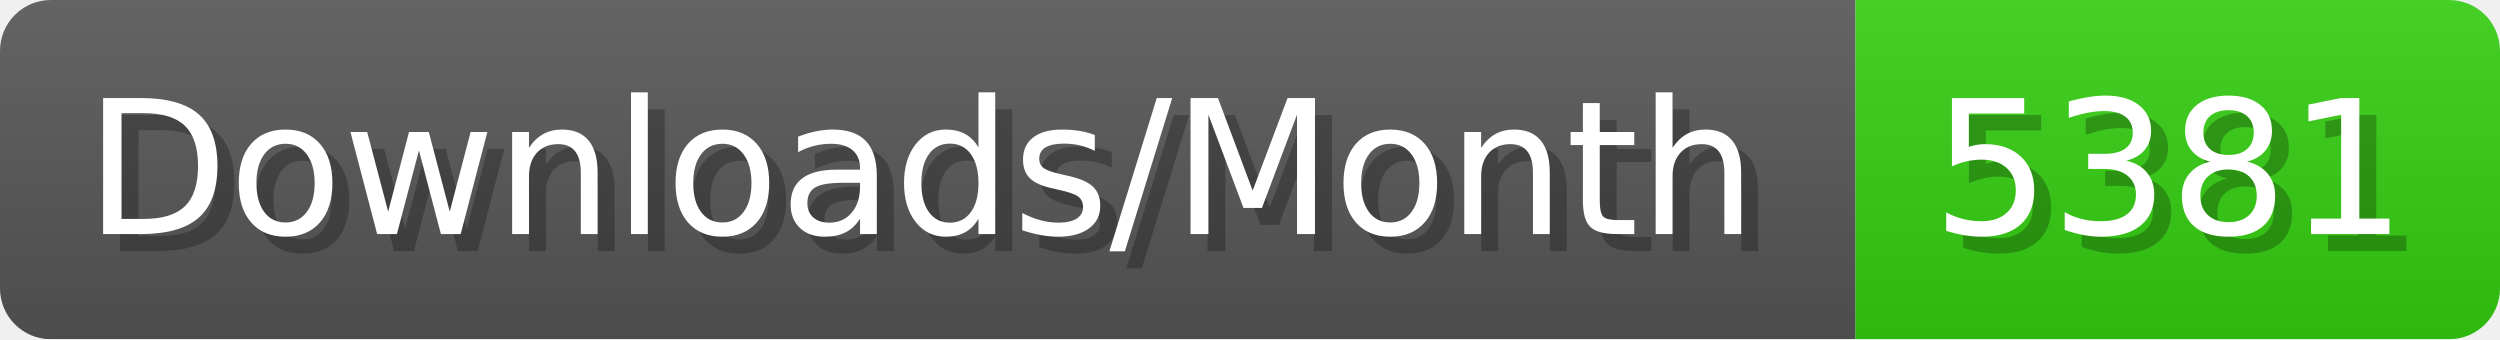
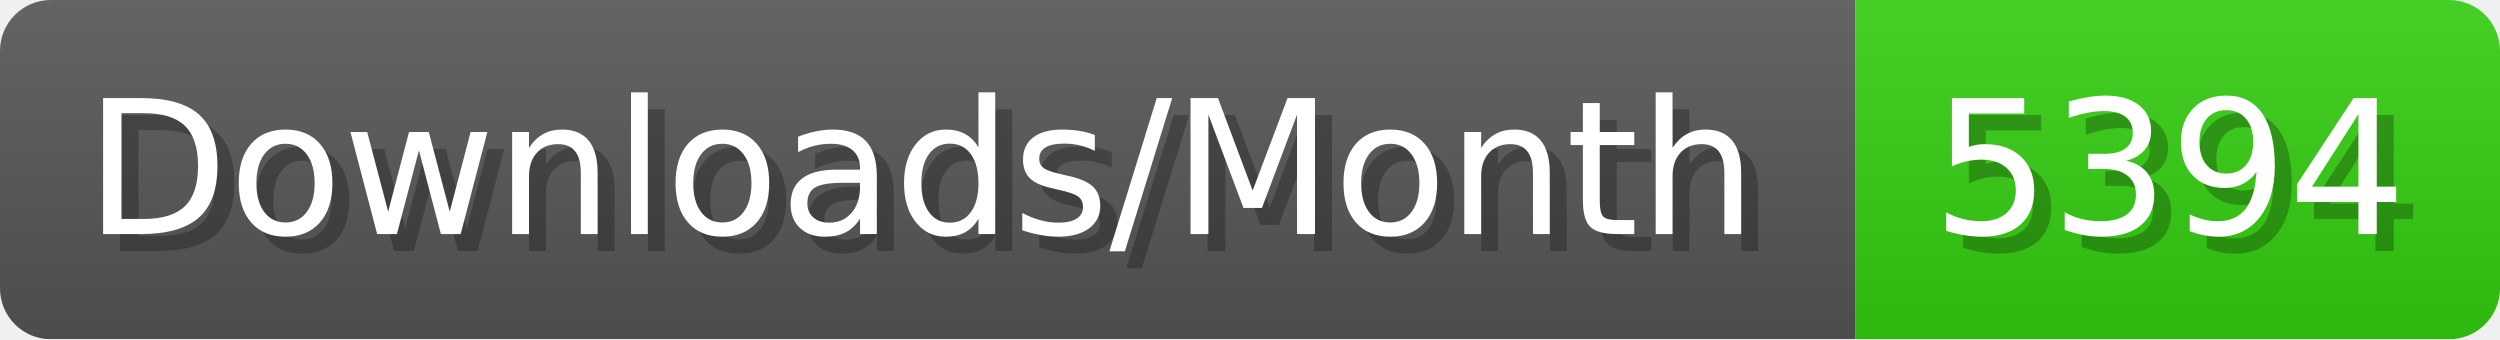
- <svg xmlns="http://www.w3.org/2000/svg" width="147.4" height="20" viewBox="0 0 1474 200" role="img" aria-label="Downloads/Month: 5381">
+ <svg xmlns="http://www.w3.org/2000/svg" width="147.4" height="20" viewBox="0 0 1474 200" role="img" aria-label="Downloads/Month: 5394">
  <linearGradient id="YlXUI" x2="0" y2="100%">
    <stop offset="0" stop-opacity=".1" stop-color="#EEE" />
    <stop offset="1" stop-opacity=".1" />
  </linearGradient>
  <mask id="JHhop">
    <rect width="1474" height="200" rx="30" fill="#FFF" />
  </mask>
  <g mask="url(#JHhop)">
    <rect width="1094" height="200" fill="#555" />
    <rect width="380" height="200" fill="#3C1" x="1094" />
    <rect width="1474" height="200" fill="url(#YlXUI)" />
  </g>
  <g aria-hidden="true" fill="#fff" text-anchor="start" font-family="Verdana,DejaVu Sans,sans-serif" font-size="110">
    <text x="60" y="148" textLength="994" fill="#000" opacity="0.25">Downloads/Month</text>
    <text x="50" y="138" textLength="994">Downloads/Month</text>
-     <text x="1149" y="148" textLength="280" fill="#000" opacity="0.25">5381</text>
-     <text x="1139" y="138" textLength="280">5381</text>
+     <text x="1149" y="148" textLength="280" fill="#000" opacity="0.25">5394</text>
+     <text x="1139" y="138" textLength="280">5394</text>
  </g>
</svg>
